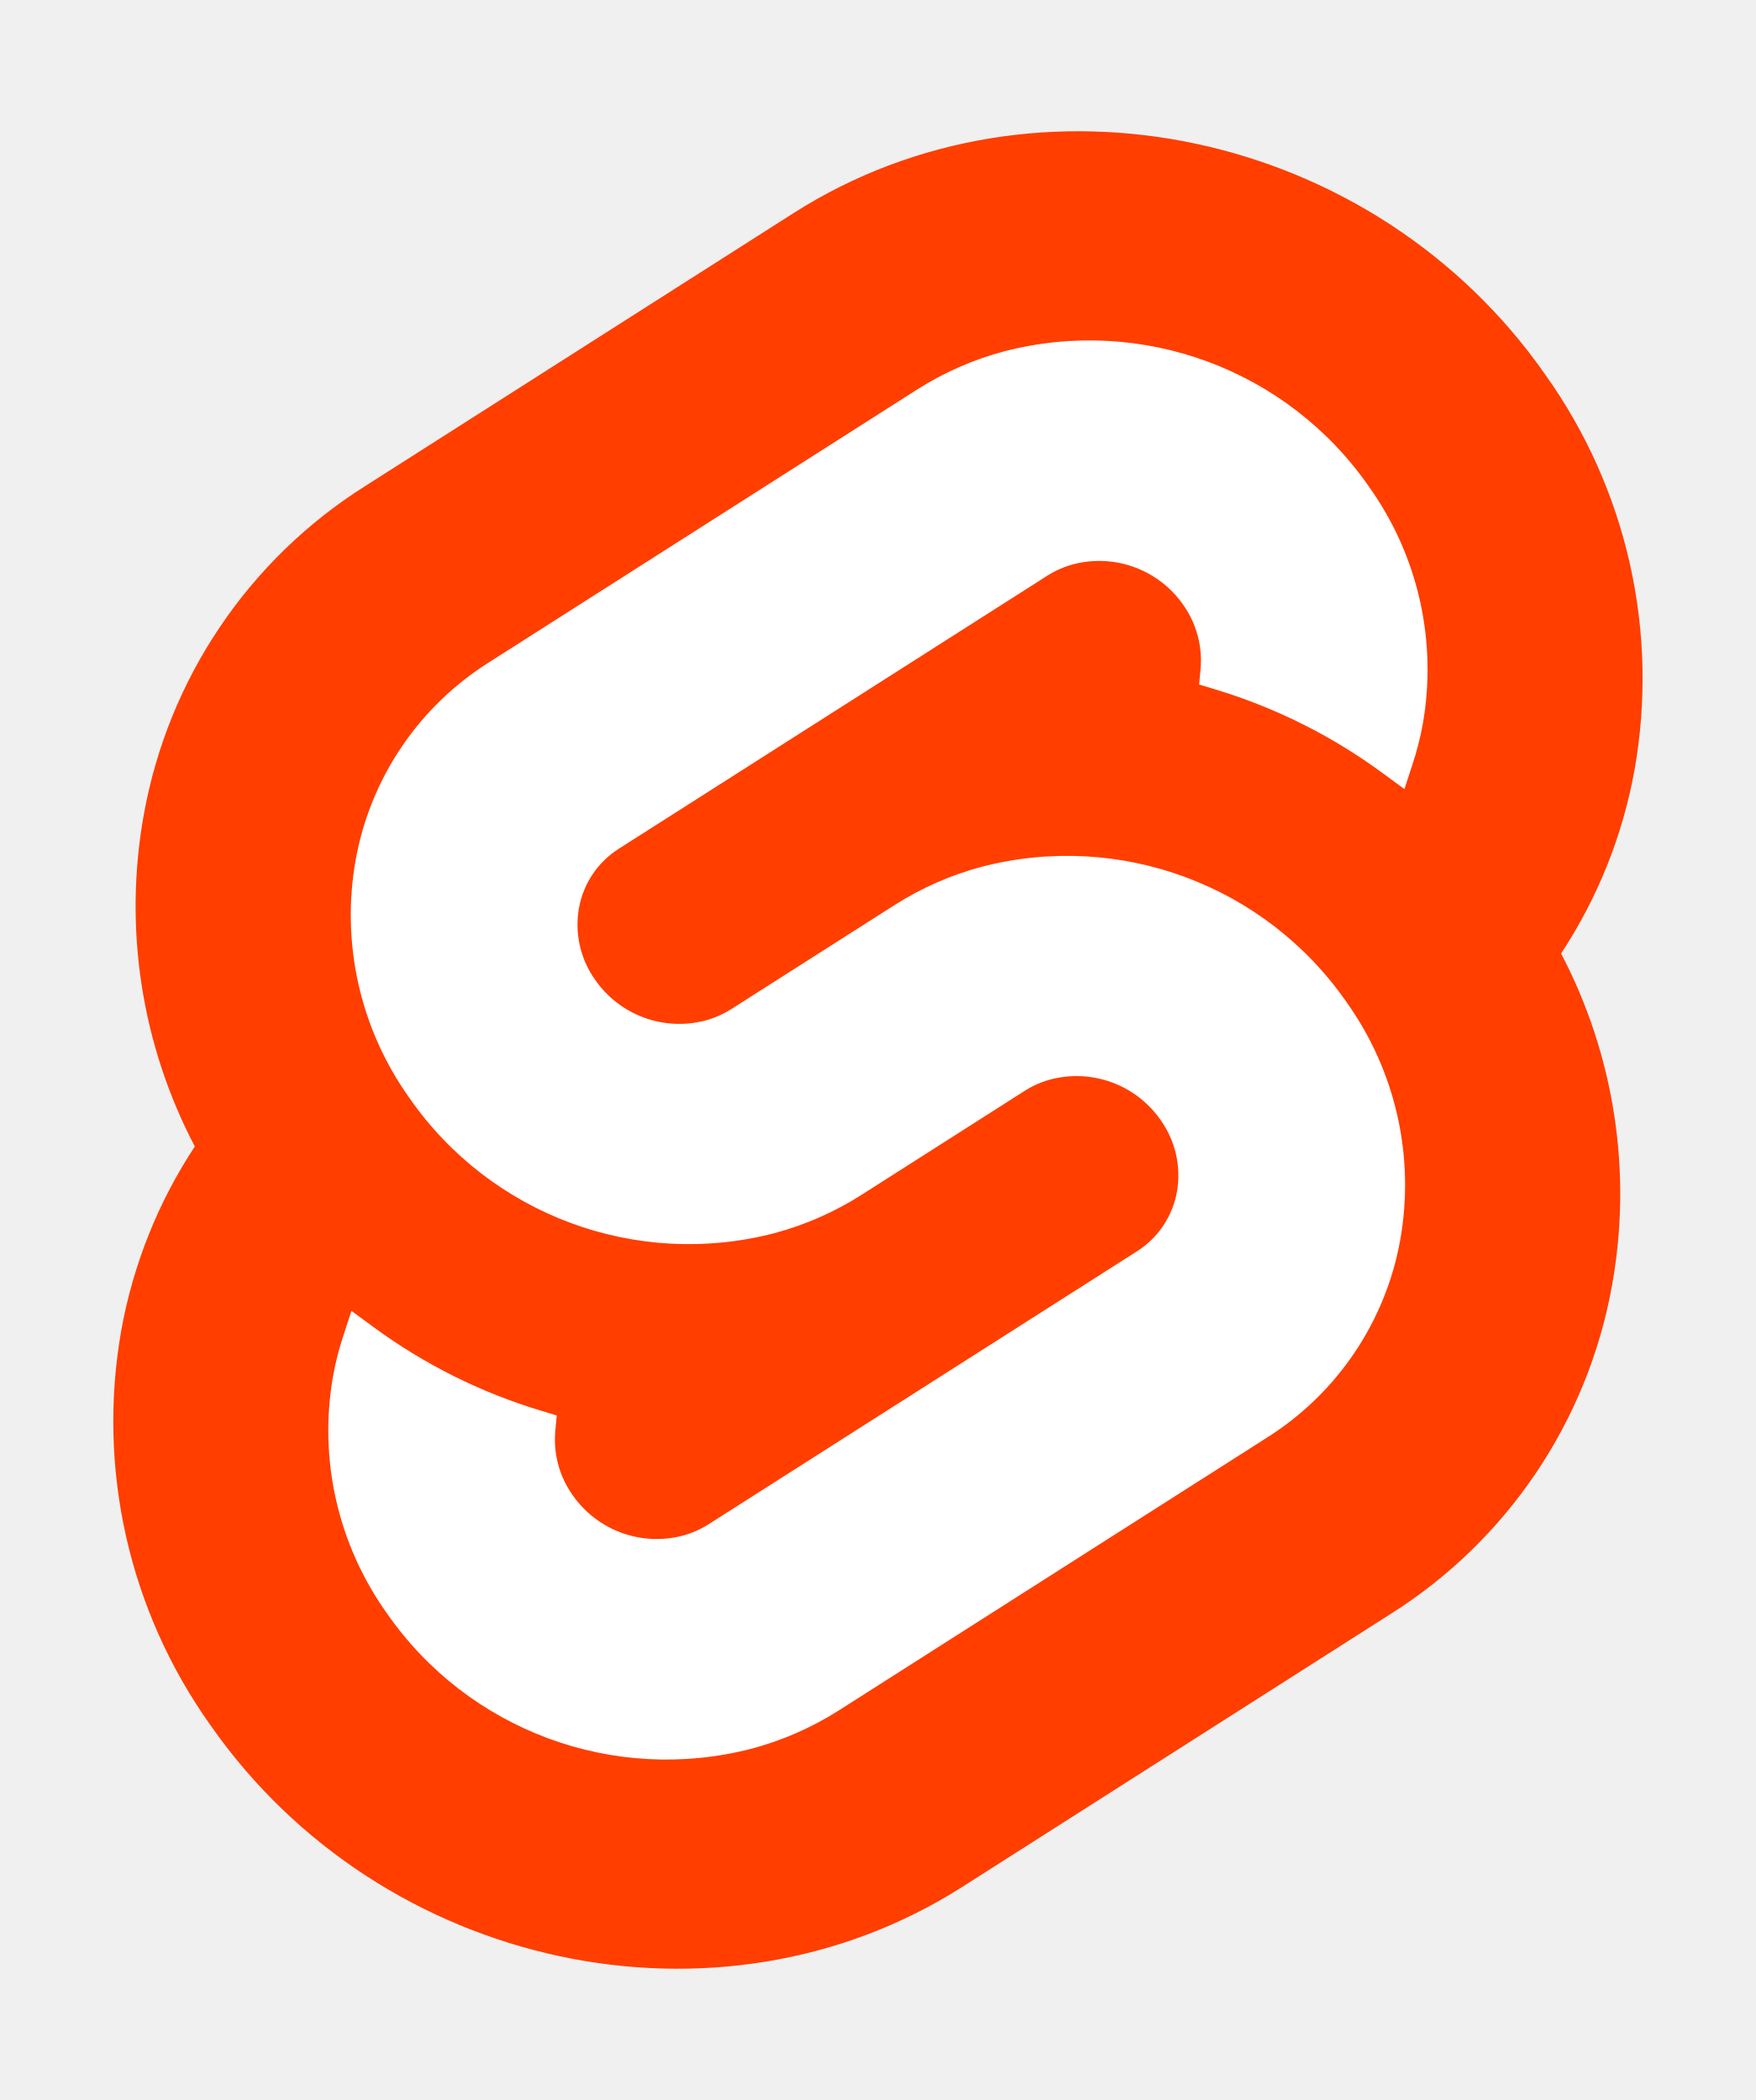
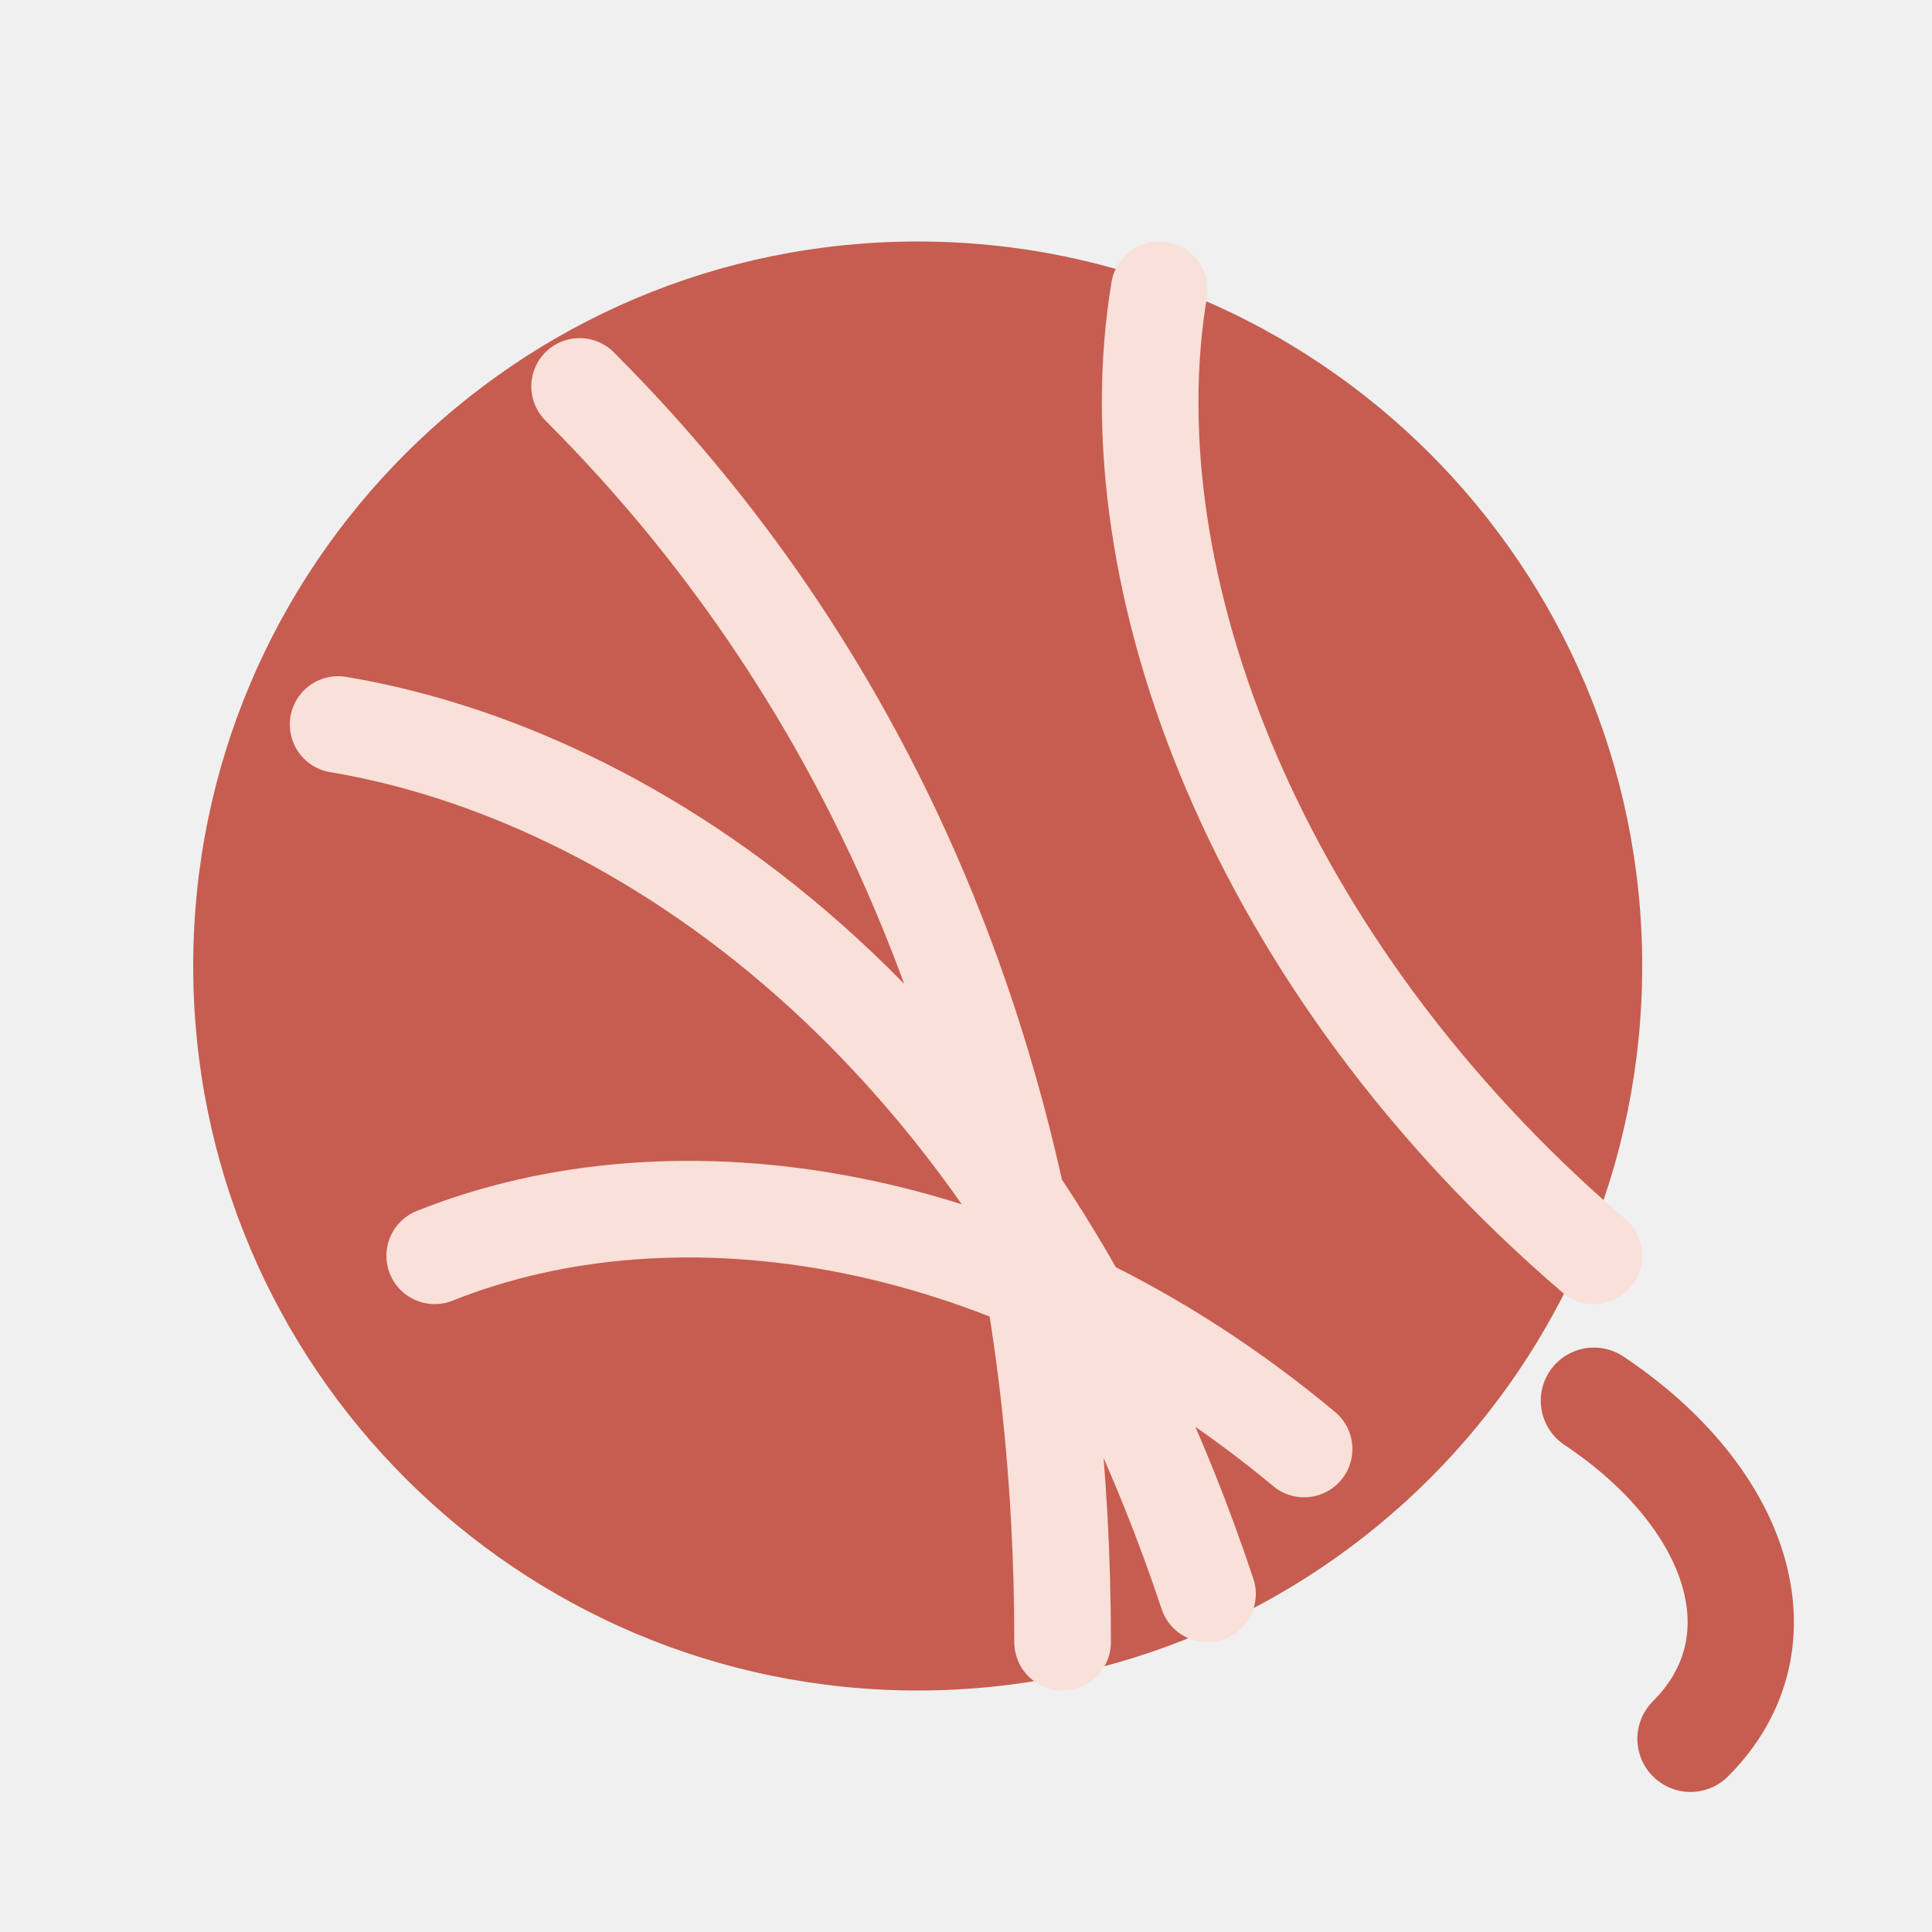
- <svg xmlns="http://www.w3.org/2000/svg" width="107" height="128" viewBox="0 0 107 128">
-   <path d="M94.157 22.819c-10.4-14.885-30.94-19.297-45.792-9.835L22.282 29.608A29.92 29.92 0 0 0 8.764 49.65a31.5 31.5 0 0 0 3.108 20.231 30 30 0 0 0-4.477 11.183 31.9 31.9 0 0 0 5.448 24.116c10.402 14.887 30.942 19.297 45.791 9.835l26.083-16.624A29.92 29.92 0 0 0 98.235 78.35a31.53 31.53 0 0 0-3.105-20.232 30 30 0 0 0 4.474-11.182 31.88 31.88 0 0 0-5.447-24.116" style="fill:#ff3e00" />
-   <path d="M45.817 106.582a20.72 20.72 0 0 1-22.237-8.243 19.17 19.17 0 0 1-3.277-14.503 18 18 0 0 1 .624-2.435l.49-1.498 1.337.981a33.6 33.6 0 0 0 10.203 5.098l.97.294-.09.968a5.85 5.85 0 0 0 1.052 3.878 6.24 6.24 0 0 0 6.695 2.485 5.8 5.8 0 0 0 1.603-.704L69.27 76.28a5.43 5.43 0 0 0 2.45-3.631 5.8 5.8 0 0 0-.987-4.371 6.24 6.24 0 0 0-6.698-2.487 5.7 5.7 0 0 0-1.6.704l-9.953 6.345a19 19 0 0 1-5.296 2.326 20.72 20.72 0 0 1-22.237-8.243 19.17 19.17 0 0 1-3.277-14.502 17.99 17.99 0 0 1 8.13-12.052l26.081-16.623a19 19 0 0 1 5.3-2.329 20.72 20.72 0 0 1 22.237 8.243 19.17 19.17 0 0 1 3.277 14.503 18 18 0 0 1-.624 2.435l-.49 1.498-1.337-.98a33.6 33.6 0 0 0-10.203-5.1l-.97-.294.09-.968a5.86 5.86 0 0 0-1.052-3.878 6.24 6.24 0 0 0-6.696-2.485 5.8 5.8 0 0 0-1.602.704L37.73 51.72a5.42 5.42 0 0 0-2.449 3.63 5.79 5.79 0 0 0 .986 4.372 6.24 6.24 0 0 0 6.698 2.486 5.8 5.8 0 0 0 1.602-.704l9.952-6.342a19 19 0 0 1 5.295-2.328 20.72 20.72 0 0 1 22.237 8.242 19.17 19.17 0 0 1 3.277 14.503 18 18 0 0 1-8.13 12.053l-26.081 16.622a19 19 0 0 1-5.3 2.328" style="fill:#fff" />
+ <svg xmlns="http://www.w3.org/2000/svg" width="40" height="40" viewBox="0 0 40 40">
+   <circle cx="19" cy="20" r="15" fill="#c65d50" />
+   <path d="M7 15c6 1 14 6 18 18M9 26c5-2 12-1 18 4M12 8c4 4 10 12 10 26M24 6c-1 6 2 14 9 20" fill="none" stroke="#f9e0d9" stroke-width="2" stroke-linecap="round" />
+   <path d="M33 29c3 2 4 5 2 7" fill="none" stroke="#c65d50" stroke-width="2.2" stroke-linecap="round" />
</svg>
